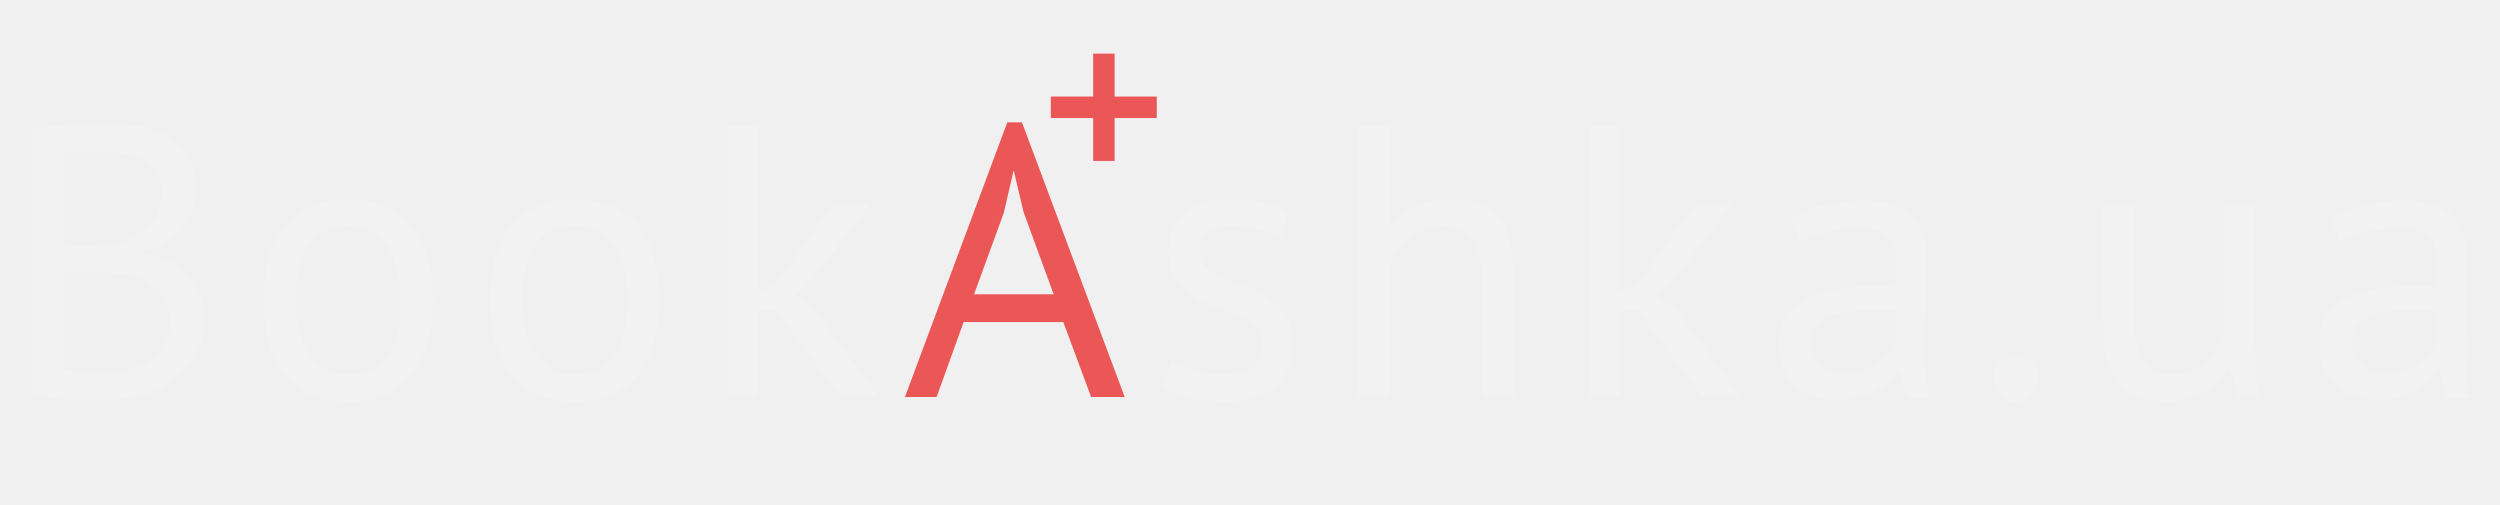
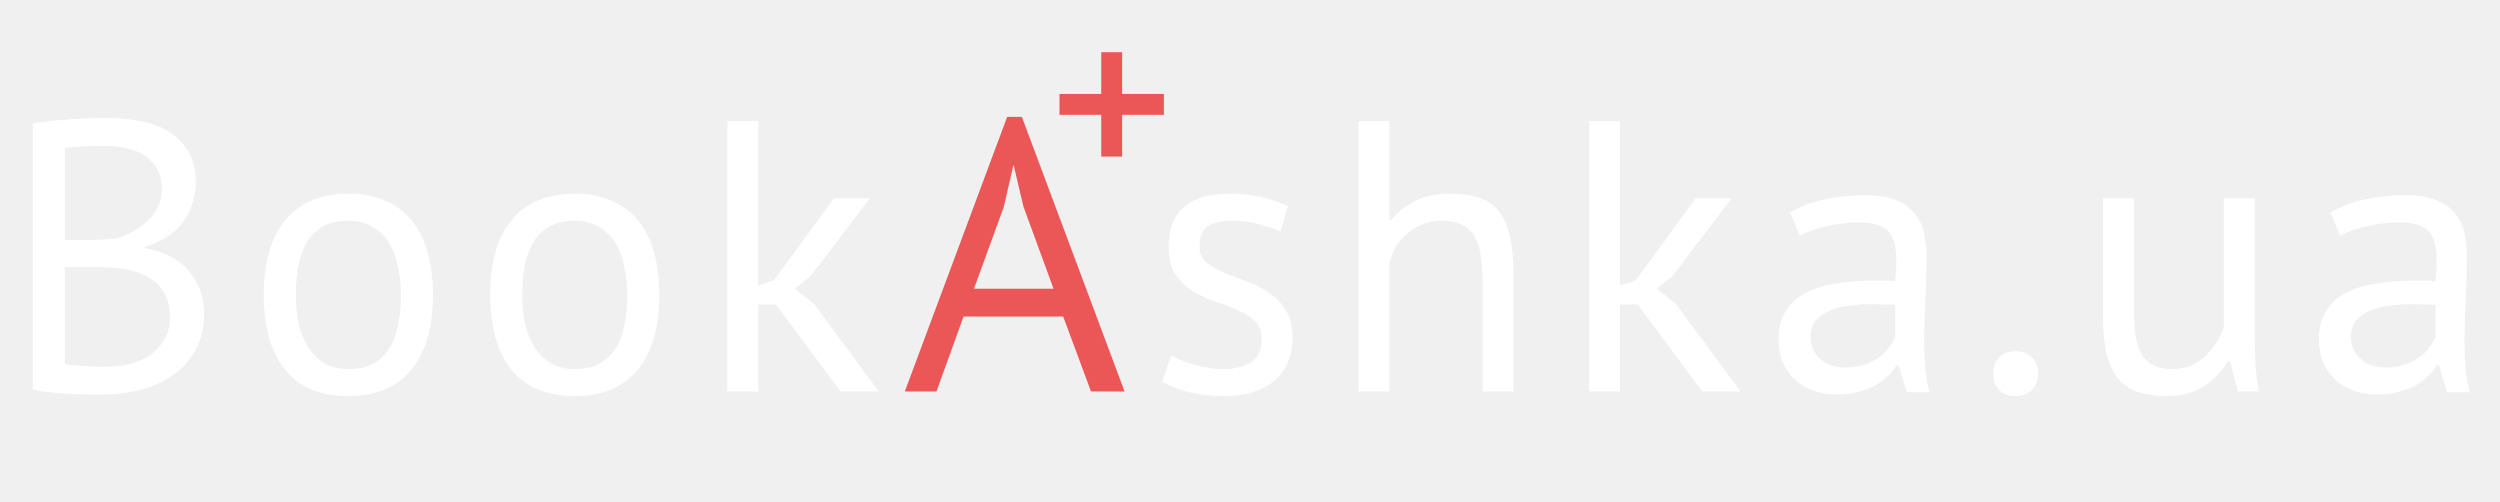
- <svg xmlns="http://www.w3.org/2000/svg" width="233" height="47" viewBox="0 0 233 47" fill="none">
-   <line x1="97.936" y1="10" x2="107.812" y2="10" stroke="#EB5757" stroke-width="2" />
-   <line x1="102.885" y1="5" x2="102.885" y2="15" stroke="#EB5757" stroke-width="2" />
-   <path d="M18.252 17.56C18.252 18.16 18.156 18.772 17.964 19.396C17.772 20.02 17.484 20.608 17.1 21.16C16.716 21.688 16.224 22.156 15.624 22.564C15.024 22.972 14.316 23.284 13.5 23.5V23.644C14.22 23.764 14.904 23.968 15.552 24.256C16.224 24.544 16.812 24.94 17.316 25.444C17.82 25.948 18.228 26.56 18.54 27.28C18.852 28 19.008 28.852 19.008 29.836C19.008 31.132 18.732 32.26 18.18 33.22C17.652 34.156 16.944 34.924 16.056 35.524C15.192 36.124 14.196 36.568 13.068 36.856C11.94 37.144 10.788 37.288 9.612 37.288C9.204 37.288 8.724 37.288 8.172 37.288C7.62 37.288 7.044 37.264 6.444 37.216C5.844 37.192 5.244 37.144 4.644 37.072C4.044 37.024 3.516 36.94 3.06 36.82V12.016C3.948 11.872 4.98 11.752 6.156 11.656C7.332 11.56 8.616 11.512 10.008 11.512C10.944 11.512 11.892 11.596 12.852 11.764C13.836 11.908 14.724 12.208 15.516 12.664C16.308 13.096 16.956 13.708 17.46 14.5C17.988 15.292 18.252 16.312 18.252 17.56ZM9.9 34.696C10.668 34.696 11.412 34.612 12.132 34.444C12.852 34.252 13.488 33.964 14.04 33.58C14.592 33.172 15.024 32.68 15.336 32.104C15.672 31.528 15.84 30.844 15.84 30.052C15.84 29.068 15.636 28.276 15.228 27.676C14.844 27.076 14.328 26.608 13.68 26.272C13.056 25.936 12.348 25.708 11.556 25.588C10.764 25.468 9.972 25.408 9.18 25.408H6.048V34.444C6.216 34.492 6.456 34.528 6.768 34.552C7.08 34.576 7.416 34.6 7.776 34.624C8.136 34.648 8.508 34.672 8.892 34.696C9.276 34.696 9.612 34.696 9.9 34.696ZM7.92 22.888C8.328 22.888 8.82 22.876 9.396 22.852C9.972 22.828 10.452 22.792 10.836 22.744C11.412 22.552 11.952 22.324 12.456 22.06C12.96 21.772 13.404 21.448 13.788 21.088C14.196 20.704 14.508 20.272 14.724 19.792C14.964 19.288 15.084 18.748 15.084 18.172C15.084 17.38 14.928 16.732 14.616 16.228C14.328 15.7 13.932 15.28 13.428 14.968C12.924 14.656 12.348 14.44 11.7 14.32C11.052 14.176 10.392 14.104 9.72 14.104C8.928 14.104 8.196 14.128 7.524 14.176C6.876 14.2 6.384 14.248 6.048 14.32V22.888H7.92ZM24.587 28C24.587 24.952 25.259 22.624 26.603 21.016C27.971 19.384 29.927 18.568 32.471 18.568C33.815 18.568 34.979 18.796 35.963 19.252C36.971 19.684 37.799 20.32 38.447 21.16C39.095 21.976 39.575 22.972 39.887 24.148C40.199 25.3 40.355 26.584 40.355 28C40.355 31.048 39.671 33.388 38.303 35.02C36.959 36.628 35.015 37.432 32.471 37.432C31.127 37.432 29.951 37.216 28.943 36.784C27.959 36.328 27.143 35.692 26.495 34.876C25.847 34.036 25.367 33.04 25.055 31.888C24.743 30.712 24.587 29.416 24.587 28ZM27.575 28C27.575 28.912 27.659 29.788 27.827 30.628C28.019 31.468 28.307 32.2 28.691 32.824C29.075 33.448 29.579 33.952 30.203 34.336C30.827 34.72 31.583 34.912 32.471 34.912C35.735 34.936 37.367 32.632 37.367 28C37.367 27.064 37.271 26.176 37.079 25.336C36.911 24.496 36.635 23.764 36.251 23.14C35.867 22.516 35.363 22.024 34.739 21.664C34.115 21.28 33.359 21.088 32.471 21.088C29.207 21.064 27.575 23.368 27.575 28ZM45.688 28C45.688 24.952 46.36 22.624 47.704 21.016C49.072 19.384 51.028 18.568 53.572 18.568C54.916 18.568 56.08 18.796 57.064 19.252C58.072 19.684 58.9 20.32 59.548 21.16C60.196 21.976 60.676 22.972 60.988 24.148C61.3 25.3 61.456 26.584 61.456 28C61.456 31.048 60.772 33.388 59.404 35.02C58.06 36.628 56.116 37.432 53.572 37.432C52.228 37.432 51.052 37.216 50.044 36.784C49.06 36.328 48.244 35.692 47.596 34.876C46.948 34.036 46.468 33.04 46.156 31.888C45.844 30.712 45.688 29.416 45.688 28ZM48.676 28C48.676 28.912 48.76 29.788 48.928 30.628C49.12 31.468 49.408 32.2 49.792 32.824C50.176 33.448 50.68 33.952 51.304 34.336C51.928 34.72 52.684 34.912 53.572 34.912C56.836 34.936 58.468 32.632 58.468 28C58.468 27.064 58.372 26.176 58.18 25.336C58.012 24.496 57.736 23.764 57.352 23.14C56.968 22.516 56.464 22.024 55.84 21.664C55.216 21.28 54.46 21.088 53.572 21.088C50.308 21.064 48.676 23.368 48.676 28ZM72.333 28.9H70.677V37H67.797V11.8H70.677V27.136L72.153 26.632L77.733 19H81.081L75.573 26.236L74.097 27.424L75.897 28.864L81.909 37H78.345L72.333 28.9ZM117.602 32.104C117.602 31.384 117.386 30.82 116.954 30.412C116.522 30.004 115.982 29.668 115.334 29.404C114.71 29.116 114.014 28.852 113.246 28.612C112.502 28.348 111.806 28.024 111.158 27.64C110.534 27.232 110.006 26.716 109.574 26.092C109.142 25.468 108.926 24.628 108.926 23.572C108.926 21.844 109.418 20.584 110.402 19.792C111.386 18.976 112.754 18.568 114.506 18.568C115.802 18.568 116.882 18.688 117.746 18.928C118.634 19.144 119.402 19.408 120.05 19.72L119.366 22.096C118.814 21.832 118.142 21.604 117.35 21.412C116.582 21.196 115.754 21.088 114.866 21.088C113.81 21.088 113.03 21.268 112.526 21.628C112.046 21.988 111.806 22.612 111.806 23.5C111.806 24.124 112.022 24.616 112.454 24.976C112.886 25.312 113.414 25.624 114.038 25.912C114.686 26.176 115.382 26.44 116.126 26.704C116.894 26.968 117.59 27.316 118.214 27.748C118.862 28.18 119.402 28.732 119.834 29.404C120.266 30.052 120.482 30.916 120.482 31.996C120.482 32.764 120.35 33.484 120.086 34.156C119.846 34.828 119.462 35.404 118.934 35.884C118.406 36.364 117.746 36.736 116.954 37C116.186 37.288 115.274 37.432 114.218 37.432C112.85 37.432 111.686 37.3 110.726 37.036C109.766 36.772 108.962 36.46 108.314 36.1L109.178 33.652C109.73 33.964 110.45 34.252 111.338 34.516C112.226 34.78 113.126 34.912 114.038 34.912C115.07 34.912 115.922 34.708 116.594 34.3C117.266 33.892 117.602 33.16 117.602 32.104ZM138.191 37V26.74C138.191 25.804 138.131 24.988 138.011 24.292C137.915 23.572 137.723 22.984 137.435 22.528C137.147 22.048 136.751 21.688 136.247 21.448C135.767 21.208 135.131 21.088 134.339 21.088C133.211 21.088 132.191 21.46 131.279 22.204C130.367 22.924 129.779 23.86 129.515 25.012V37H126.635V11.8H129.515V21.016H129.659C130.283 20.272 131.027 19.684 131.891 19.252C132.779 18.796 133.871 18.568 135.167 18.568C136.175 18.568 137.051 18.688 137.795 18.928C138.539 19.144 139.151 19.54 139.631 20.116C140.135 20.692 140.495 21.472 140.711 22.456C140.951 23.416 141.071 24.64 141.071 26.128V37H138.191ZM152.658 28.9H151.002V37H148.122V11.8H151.002V27.136L152.478 26.632L158.058 19H161.406L155.898 26.236L154.422 27.424L156.222 28.864L162.234 37H158.67L152.658 28.9ZM166.861 20.332C167.773 19.78 168.829 19.372 170.029 19.108C171.253 18.844 172.525 18.712 173.845 18.712C175.093 18.712 176.089 18.88 176.833 19.216C177.601 19.552 178.177 19.996 178.561 20.548C178.969 21.076 179.233 21.664 179.353 22.312C179.497 22.96 179.569 23.608 179.569 24.256C179.569 25.696 179.533 27.1 179.461 28.468C179.389 29.836 179.353 31.132 179.353 32.356C179.353 33.244 179.389 34.084 179.461 34.876C179.533 35.668 179.665 36.4 179.857 37.072H177.733L176.977 34.552H176.797C176.581 34.888 176.305 35.224 175.969 35.56C175.657 35.872 175.273 36.16 174.817 36.424C174.361 36.664 173.833 36.868 173.233 37.036C172.633 37.204 171.949 37.288 171.181 37.288C170.413 37.288 169.693 37.168 169.021 36.928C168.373 36.688 167.809 36.352 167.329 35.92C166.849 35.464 166.465 34.924 166.177 34.3C165.913 33.676 165.781 32.968 165.781 32.176C165.781 31.12 165.997 30.244 166.429 29.548C166.861 28.828 167.461 28.264 168.229 27.856C169.021 27.424 169.957 27.124 171.037 26.956C172.141 26.764 173.353 26.668 174.673 26.668C175.009 26.668 175.333 26.668 175.645 26.668C175.981 26.668 176.317 26.692 176.653 26.74C176.725 26.02 176.761 25.372 176.761 24.796C176.761 23.476 176.497 22.552 175.969 22.024C175.441 21.496 174.481 21.232 173.089 21.232C172.681 21.232 172.237 21.268 171.757 21.34C171.301 21.388 170.821 21.472 170.317 21.592C169.837 21.688 169.369 21.82 168.913 21.988C168.481 22.132 168.097 22.3 167.761 22.492L166.861 20.332ZM171.973 34.768C172.645 34.768 173.245 34.684 173.773 34.516C174.301 34.324 174.757 34.096 175.141 33.832C175.525 33.544 175.837 33.232 176.077 32.896C176.341 32.56 176.533 32.236 176.653 31.924V28.936C176.317 28.912 175.969 28.9 175.609 28.9C175.273 28.876 174.937 28.864 174.601 28.864C173.857 28.864 173.125 28.912 172.405 29.008C171.709 29.08 171.085 29.236 170.533 29.476C170.005 29.692 169.573 30.004 169.237 30.412C168.925 30.796 168.769 31.288 168.769 31.888C168.769 32.728 169.069 33.424 169.669 33.976C170.269 34.504 171.037 34.768 171.973 34.768ZM185.8 35.344C185.8 34.696 185.98 34.192 186.34 33.832C186.724 33.448 187.228 33.256 187.852 33.256C188.5 33.256 189.016 33.448 189.4 33.832C189.784 34.192 189.976 34.696 189.976 35.344C189.976 35.968 189.784 36.472 189.4 36.856C189.016 37.24 188.5 37.432 187.852 37.432C187.228 37.432 186.724 37.24 186.34 36.856C185.98 36.472 185.8 35.968 185.8 35.344ZM198.899 19V29.26C198.899 30.196 198.947 31.024 199.043 31.744C199.163 32.44 199.355 33.028 199.619 33.508C199.883 33.964 200.243 34.312 200.699 34.552C201.155 34.792 201.731 34.912 202.427 34.912C203.075 34.912 203.651 34.816 204.155 34.624C204.659 34.408 205.103 34.12 205.487 33.76C205.895 33.4 206.243 32.992 206.531 32.536C206.843 32.056 207.095 31.552 207.287 31.024V19H210.167V31.888C210.167 32.752 210.191 33.652 210.239 34.588C210.311 35.5 210.419 36.304 210.563 37H208.583L207.863 34.156H207.683C207.131 35.092 206.387 35.872 205.451 36.496C204.515 37.12 203.327 37.432 201.887 37.432C200.927 37.432 200.075 37.312 199.331 37.072C198.611 36.856 197.999 36.46 197.495 35.884C197.015 35.308 196.643 34.54 196.379 33.58C196.139 32.596 196.019 31.36 196.019 29.872V19H198.899ZM217.225 20.332C218.137 19.78 219.193 19.372 220.393 19.108C221.617 18.844 222.889 18.712 224.209 18.712C225.457 18.712 226.453 18.88 227.197 19.216C227.965 19.552 228.541 19.996 228.925 20.548C229.333 21.076 229.597 21.664 229.717 22.312C229.861 22.96 229.933 23.608 229.933 24.256C229.933 25.696 229.897 27.1 229.825 28.468C229.753 29.836 229.717 31.132 229.717 32.356C229.717 33.244 229.753 34.084 229.825 34.876C229.897 35.668 230.029 36.4 230.221 37.072H228.097L227.341 34.552H227.161C226.945 34.888 226.669 35.224 226.333 35.56C226.021 35.872 225.637 36.16 225.181 36.424C224.725 36.664 224.197 36.868 223.597 37.036C222.997 37.204 222.313 37.288 221.545 37.288C220.777 37.288 220.057 37.168 219.385 36.928C218.737 36.688 218.173 36.352 217.693 35.92C217.213 35.464 216.829 34.924 216.541 34.3C216.277 33.676 216.145 32.968 216.145 32.176C216.145 31.12 216.361 30.244 216.793 29.548C217.225 28.828 217.825 28.264 218.593 27.856C219.385 27.424 220.321 27.124 221.401 26.956C222.505 26.764 223.717 26.668 225.037 26.668C225.373 26.668 225.697 26.668 226.009 26.668C226.345 26.668 226.681 26.692 227.017 26.74C227.089 26.02 227.125 25.372 227.125 24.796C227.125 23.476 226.861 22.552 226.333 22.024C225.805 21.496 224.845 21.232 223.453 21.232C223.045 21.232 222.601 21.268 222.121 21.34C221.665 21.388 221.185 21.472 220.681 21.592C220.201 21.688 219.733 21.82 219.277 21.988C218.845 22.132 218.461 22.3 218.125 22.492L217.225 20.332ZM222.337 34.768C223.009 34.768 223.609 34.684 224.137 34.516C224.665 34.324 225.121 34.096 225.505 33.832C225.889 33.544 226.201 33.232 226.441 32.896C226.705 32.56 226.897 32.236 227.017 31.924V28.936C226.681 28.912 226.333 28.9 225.973 28.9C225.637 28.876 225.301 28.864 224.965 28.864C224.221 28.864 223.489 28.912 222.769 29.008C222.073 29.08 221.449 29.236 220.897 29.476C220.369 29.692 219.937 30.004 219.601 30.412C219.289 30.796 219.133 31.288 219.133 31.888C219.133 32.728 219.433 33.424 220.033 33.976C220.633 34.504 221.401 34.768 222.337 34.768Z" fill="#F2F2F2" />
-   <path d="M99.1 30.016H89.812L87.292 37H84.34L93.88 11.404H95.248L104.824 37H101.692L99.1 30.016ZM90.784 27.424H98.2L95.392 19.756L94.492 15.94H94.456L93.556 19.828L90.784 27.424Z" fill="#EB5757" />
+ <svg xmlns="http://www.w3.org/2000/svg" width="479" height="96" viewBox="0 0 479 96" fill="none">
+   <line x1="203" y1="20" x2="223" y2="20" stroke="#EB5757" stroke-width="4" />
+   <line x1="213" y1="10" x2="213" y2="30" stroke="#EB5757" stroke-width="4" />
+   <path d="M37.518 35.04C37.518 36.273 37.321 37.531 36.926 38.814C36.531 40.097 35.939 41.305 35.15 42.44C34.361 43.525 33.349 44.487 32.116 45.326C30.883 46.165 29.427 46.806 27.75 47.25V47.546C29.23 47.793 30.636 48.212 31.968 48.804C33.349 49.396 34.558 50.21 35.594 51.246C36.63 52.282 37.469 53.54 38.11 55.02C38.751 56.5 39.072 58.251 39.072 60.274C39.072 62.938 38.505 65.257 37.37 67.23C36.285 69.154 34.829 70.733 33.004 71.966C31.228 73.199 29.181 74.112 26.862 74.704C24.543 75.296 22.175 75.592 19.758 75.592C18.919 75.592 17.933 75.592 16.798 75.592C15.663 75.592 14.479 75.543 13.246 75.444C12.013 75.395 10.779 75.296 9.546 75.148C8.313 75.049 7.227 74.877 6.29 74.63V23.644C8.115 23.348 10.237 23.101 12.654 22.904C15.071 22.707 17.711 22.608 20.572 22.608C22.496 22.608 24.445 22.781 26.418 23.126C28.441 23.422 30.266 24.039 31.894 24.976C33.522 25.864 34.854 27.122 35.89 28.75C36.975 30.378 37.518 32.475 37.518 35.04ZM20.35 70.264C21.929 70.264 23.458 70.091 24.938 69.746C26.418 69.351 27.725 68.759 28.86 67.97C29.995 67.131 30.883 66.12 31.524 64.936C32.215 63.752 32.56 62.346 32.56 60.718C32.56 58.695 32.141 57.067 31.302 55.834C30.513 54.601 29.452 53.639 28.12 52.948C26.837 52.257 25.382 51.789 23.754 51.542C22.126 51.295 20.498 51.172 18.87 51.172H12.432V69.746C12.777 69.845 13.271 69.919 13.912 69.968C14.553 70.017 15.244 70.067 15.984 70.116C16.724 70.165 17.489 70.215 18.278 70.264C19.067 70.264 19.758 70.264 20.35 70.264ZM16.28 45.992C17.119 45.992 18.13 45.967 19.314 45.918C20.498 45.869 21.485 45.795 22.274 45.696C23.458 45.301 24.568 44.833 25.604 44.29C26.64 43.698 27.553 43.032 28.342 42.292C29.181 41.503 29.822 40.615 30.266 39.628C30.759 38.592 31.006 37.482 31.006 36.298C31.006 34.67 30.685 33.338 30.044 32.302C29.452 31.217 28.638 30.353 27.602 29.712C26.566 29.071 25.382 28.627 24.05 28.38C22.718 28.084 21.361 27.936 19.98 27.936C18.352 27.936 16.847 27.985 15.466 28.084C14.134 28.133 13.123 28.232 12.432 28.38V45.992H16.28ZM50.541 56.5C50.541 50.235 51.922 45.449 54.685 42.144C57.497 38.789 61.517 37.112 66.747 37.112C69.51 37.112 71.902 37.581 73.925 38.518C75.997 39.406 77.699 40.713 79.031 42.44C80.363 44.117 81.35 46.165 81.991 48.582C82.632 50.95 82.953 53.589 82.953 56.5C82.953 62.765 81.547 67.575 78.735 70.93C75.972 74.235 71.976 75.888 66.747 75.888C63.984 75.888 61.567 75.444 59.495 74.556C57.472 73.619 55.795 72.311 54.463 70.634C53.131 68.907 52.144 66.86 51.503 64.492C50.861 62.075 50.541 59.411 50.541 56.5ZM56.683 56.5C56.683 58.375 56.855 60.175 57.201 61.902C57.596 63.629 58.188 65.133 58.977 66.416C59.766 67.699 60.802 68.735 62.085 69.524C63.367 70.313 64.921 70.708 66.747 70.708C73.456 70.757 76.811 66.021 76.811 56.5C76.811 54.576 76.614 52.751 76.219 51.024C75.874 49.297 75.306 47.793 74.517 46.51C73.728 45.227 72.692 44.216 71.409 43.476C70.126 42.687 68.572 42.292 66.747 42.292C60.038 42.243 56.683 46.979 56.683 56.5ZM93.915 56.5C93.915 50.235 95.296 45.449 98.059 42.144C100.871 38.789 104.891 37.112 110.121 37.112C112.883 37.112 115.276 37.581 117.299 38.518C119.371 39.406 121.073 40.713 122.405 42.44C123.737 44.117 124.723 46.165 125.365 48.582C126.006 50.95 126.327 53.589 126.327 56.5C126.327 62.765 124.921 67.575 122.109 70.93C119.346 74.235 115.35 75.888 110.121 75.888C107.358 75.888 104.941 75.444 102.869 74.556C100.846 73.619 99.169 72.311 97.837 70.634C96.505 68.907 95.518 66.86 94.877 64.492C94.235 62.075 93.915 59.411 93.915 56.5ZM100.057 56.5C100.057 58.375 100.229 60.175 100.575 61.902C100.969 63.629 101.561 65.133 102.351 66.416C103.14 67.699 104.176 68.735 105.459 69.524C106.741 70.313 108.295 70.708 110.121 70.708C116.83 70.757 120.185 66.021 120.185 56.5C120.185 54.576 119.987 52.751 119.593 51.024C119.247 49.297 118.68 47.793 117.891 46.51C117.101 45.227 116.065 44.216 114.783 43.476C113.5 42.687 111.946 42.292 110.121 42.292C103.411 42.243 100.057 46.979 100.057 56.5ZM148.685 58.35H145.281V75H139.361V23.2H145.281V54.724L148.315 53.688L159.785 38H166.667L155.345 52.874L152.311 55.316L156.011 58.276L168.369 75H161.043L148.685 58.35ZM241.738 64.936C241.738 63.456 241.294 62.297 240.406 61.458C239.518 60.619 238.408 59.929 237.076 59.386C235.793 58.794 234.362 58.251 232.784 57.758C231.254 57.215 229.824 56.549 228.492 55.76C227.209 54.921 226.124 53.861 225.236 52.578C224.348 51.295 223.904 49.569 223.904 47.398C223.904 43.846 224.915 41.256 226.938 39.628C228.96 37.951 231.772 37.112 235.374 37.112C238.038 37.112 240.258 37.359 242.034 37.852C243.859 38.296 245.438 38.839 246.77 39.48L245.364 44.364C244.229 43.821 242.848 43.353 241.22 42.958C239.641 42.514 237.939 42.292 236.114 42.292C233.943 42.292 232.34 42.662 231.304 43.402C230.317 44.142 229.824 45.425 229.824 47.25C229.824 48.533 230.268 49.544 231.156 50.284C232.044 50.975 233.129 51.616 234.412 52.208C235.744 52.751 237.174 53.293 238.704 53.836C240.282 54.379 241.713 55.094 242.996 55.982C244.328 56.87 245.438 58.005 246.326 59.386C247.214 60.718 247.658 62.494 247.658 64.714C247.658 66.293 247.386 67.773 246.844 69.154C246.35 70.535 245.561 71.719 244.476 72.706C243.39 73.693 242.034 74.457 240.406 75C238.827 75.592 236.952 75.888 234.782 75.888C231.97 75.888 229.577 75.617 227.604 75.074C225.63 74.531 223.978 73.89 222.646 73.15L224.422 68.118C225.556 68.759 227.036 69.351 228.862 69.894C230.687 70.437 232.537 70.708 234.412 70.708C236.533 70.708 238.284 70.289 239.666 69.45C241.047 68.611 241.738 67.107 241.738 64.936ZM284.058 75V53.91C284.058 51.986 283.935 50.309 283.688 48.878C283.491 47.398 283.096 46.189 282.504 45.252C281.912 44.265 281.098 43.525 280.062 43.032C279.076 42.539 277.768 42.292 276.14 42.292C273.822 42.292 271.725 43.057 269.85 44.586C267.976 46.066 266.767 47.99 266.224 50.358V75H260.304V23.2H266.224V42.144H266.52C267.803 40.615 269.332 39.406 271.108 38.518C272.934 37.581 275.178 37.112 277.842 37.112C279.914 37.112 281.715 37.359 283.244 37.852C284.774 38.296 286.032 39.11 287.018 40.294C288.054 41.478 288.794 43.081 289.238 45.104C289.732 47.077 289.978 49.593 289.978 52.652V75H284.058ZM313.797 58.35H310.393V75H304.473V23.2H310.393V54.724L313.427 53.688L324.897 38H331.779L320.457 52.874L317.423 55.316L321.123 58.276L333.481 75H326.155L313.797 58.35ZM342.991 40.738C344.866 39.603 347.036 38.765 349.503 38.222C352.019 37.679 354.634 37.408 357.347 37.408C359.912 37.408 361.96 37.753 363.489 38.444C365.068 39.135 366.252 40.047 367.041 41.182C367.88 42.267 368.422 43.476 368.669 44.808C368.965 46.14 369.113 47.472 369.113 48.804C369.113 51.764 369.039 54.65 368.891 57.462C368.743 60.274 368.669 62.938 368.669 65.454C368.669 67.279 368.743 69.006 368.891 70.634C369.039 72.262 369.31 73.767 369.705 75.148H365.339L363.785 69.968H363.415C362.971 70.659 362.404 71.349 361.713 72.04C361.072 72.681 360.282 73.273 359.345 73.816C358.408 74.309 357.322 74.729 356.089 75.074C354.856 75.419 353.45 75.592 351.871 75.592C350.292 75.592 348.812 75.345 347.431 74.852C346.099 74.359 344.94 73.668 343.953 72.78C342.966 71.843 342.177 70.733 341.585 69.45C341.042 68.167 340.771 66.712 340.771 65.084C340.771 62.913 341.215 61.113 342.103 59.682C342.991 58.202 344.224 57.043 345.803 56.204C347.431 55.316 349.355 54.699 351.575 54.354C353.844 53.959 356.336 53.762 359.049 53.762C359.74 53.762 360.406 53.762 361.047 53.762C361.738 53.762 362.428 53.811 363.119 53.91C363.267 52.43 363.341 51.098 363.341 49.914C363.341 47.201 362.798 45.301 361.713 44.216C360.628 43.131 358.654 42.588 355.793 42.588C354.954 42.588 354.042 42.662 353.055 42.81C352.118 42.909 351.131 43.081 350.095 43.328C349.108 43.525 348.146 43.797 347.209 44.142C346.321 44.438 345.532 44.783 344.841 45.178L342.991 40.738ZM353.499 70.412C354.88 70.412 356.114 70.239 357.199 69.894C358.284 69.499 359.222 69.031 360.011 68.488C360.8 67.896 361.442 67.255 361.935 66.564C362.478 65.873 362.872 65.207 363.119 64.566V58.424C362.428 58.375 361.713 58.35 360.973 58.35C360.282 58.301 359.592 58.276 358.901 58.276C357.372 58.276 355.867 58.375 354.387 58.572C352.956 58.72 351.674 59.041 350.539 59.534C349.454 59.978 348.566 60.619 347.875 61.458C347.234 62.247 346.913 63.259 346.913 64.492C346.913 66.219 347.53 67.649 348.763 68.784C349.996 69.869 351.575 70.412 353.499 70.412ZM381.922 71.596C381.922 70.264 382.292 69.228 383.032 68.488C383.821 67.699 384.857 67.304 386.14 67.304C387.472 67.304 388.533 67.699 389.322 68.488C390.111 69.228 390.506 70.264 390.506 71.596C390.506 72.879 390.111 73.915 389.322 74.704C388.533 75.493 387.472 75.888 386.14 75.888C384.857 75.888 383.821 75.493 383.032 74.704C382.292 73.915 381.922 72.879 381.922 71.596ZM408.848 38V59.09C408.848 61.014 408.947 62.716 409.144 64.196C409.391 65.627 409.786 66.835 410.328 67.822C410.871 68.759 411.611 69.475 412.548 69.968C413.486 70.461 414.67 70.708 416.1 70.708C417.432 70.708 418.616 70.511 419.652 70.116C420.688 69.672 421.601 69.08 422.39 68.34C423.229 67.6 423.944 66.761 424.536 65.824C425.178 64.837 425.696 63.801 426.09 62.716V38H432.01V64.492C432.01 66.268 432.06 68.118 432.158 70.042C432.306 71.917 432.528 73.569 432.824 75H428.754L427.274 69.154H426.904C425.77 71.078 424.24 72.681 422.316 73.964C420.392 75.247 417.95 75.888 414.99 75.888C413.017 75.888 411.266 75.641 409.736 75.148C408.256 74.704 406.998 73.89 405.962 72.706C404.976 71.522 404.211 69.943 403.668 67.97C403.175 65.947 402.928 63.407 402.928 60.348V38H408.848ZM446.519 40.738C448.394 39.603 450.564 38.765 453.031 38.222C455.547 37.679 458.162 37.408 460.875 37.408C463.44 37.408 465.488 37.753 467.017 38.444C468.596 39.135 469.78 40.047 470.569 41.182C471.408 42.267 471.95 43.476 472.197 44.808C472.493 46.14 472.641 47.472 472.641 48.804C472.641 51.764 472.567 54.65 472.419 57.462C472.271 60.274 472.197 62.938 472.197 65.454C472.197 67.279 472.271 69.006 472.419 70.634C472.567 72.262 472.838 73.767 473.233 75.148H468.867L467.313 69.968H466.943C466.499 70.659 465.932 71.349 465.241 72.04C464.6 72.681 463.81 73.273 462.873 73.816C461.936 74.309 460.85 74.729 459.617 75.074C458.384 75.419 456.978 75.592 455.399 75.592C453.82 75.592 452.34 75.345 450.959 74.852C449.627 74.359 448.468 73.668 447.481 72.78C446.494 71.843 445.705 70.733 445.113 69.45C444.57 68.167 444.299 66.712 444.299 65.084C444.299 62.913 444.743 61.113 445.631 59.682C446.519 58.202 447.752 57.043 449.331 56.204C450.959 55.316 452.883 54.699 455.103 54.354C457.372 53.959 459.864 53.762 462.577 53.762C463.268 53.762 463.934 53.762 464.575 53.762C465.266 53.762 465.956 53.811 466.647 53.91C466.795 52.43 466.869 51.098 466.869 49.914C466.869 47.201 466.326 45.301 465.241 44.216C464.156 43.131 462.182 42.588 459.321 42.588C458.482 42.588 457.57 42.662 456.583 42.81C455.646 42.909 454.659 43.081 453.623 43.328C452.636 43.525 451.674 43.797 450.737 44.142C449.849 44.438 449.06 44.783 448.369 45.178L446.519 40.738ZM457.027 70.412C458.408 70.412 459.642 70.239 460.727 69.894C461.812 69.499 462.75 69.031 463.539 68.488C464.328 67.896 464.97 67.255 465.463 66.564C466.006 65.873 466.4 65.207 466.647 64.566V58.424C465.956 58.375 465.241 58.35 464.501 58.35C463.81 58.301 463.12 58.276 462.429 58.276C460.9 58.276 459.395 58.375 457.915 58.572C456.484 58.72 455.202 59.041 454.067 59.534C452.982 59.978 452.094 60.619 451.403 61.458C450.762 62.247 450.441 63.259 450.441 64.492C450.441 66.219 451.058 67.649 452.291 68.784C453.524 69.869 455.103 70.412 457.027 70.412Z" fill="white" />
+   <path d="M203.705 60.644H184.613L179.433 75H173.365L192.975 22.386H195.787L215.471 75H209.033L203.705 60.644ZM186.611 55.316H201.855L196.083 39.554L194.233 31.71H194.159L192.309 39.702L186.611 55.316Z" fill="#EB5757" />
</svg>
